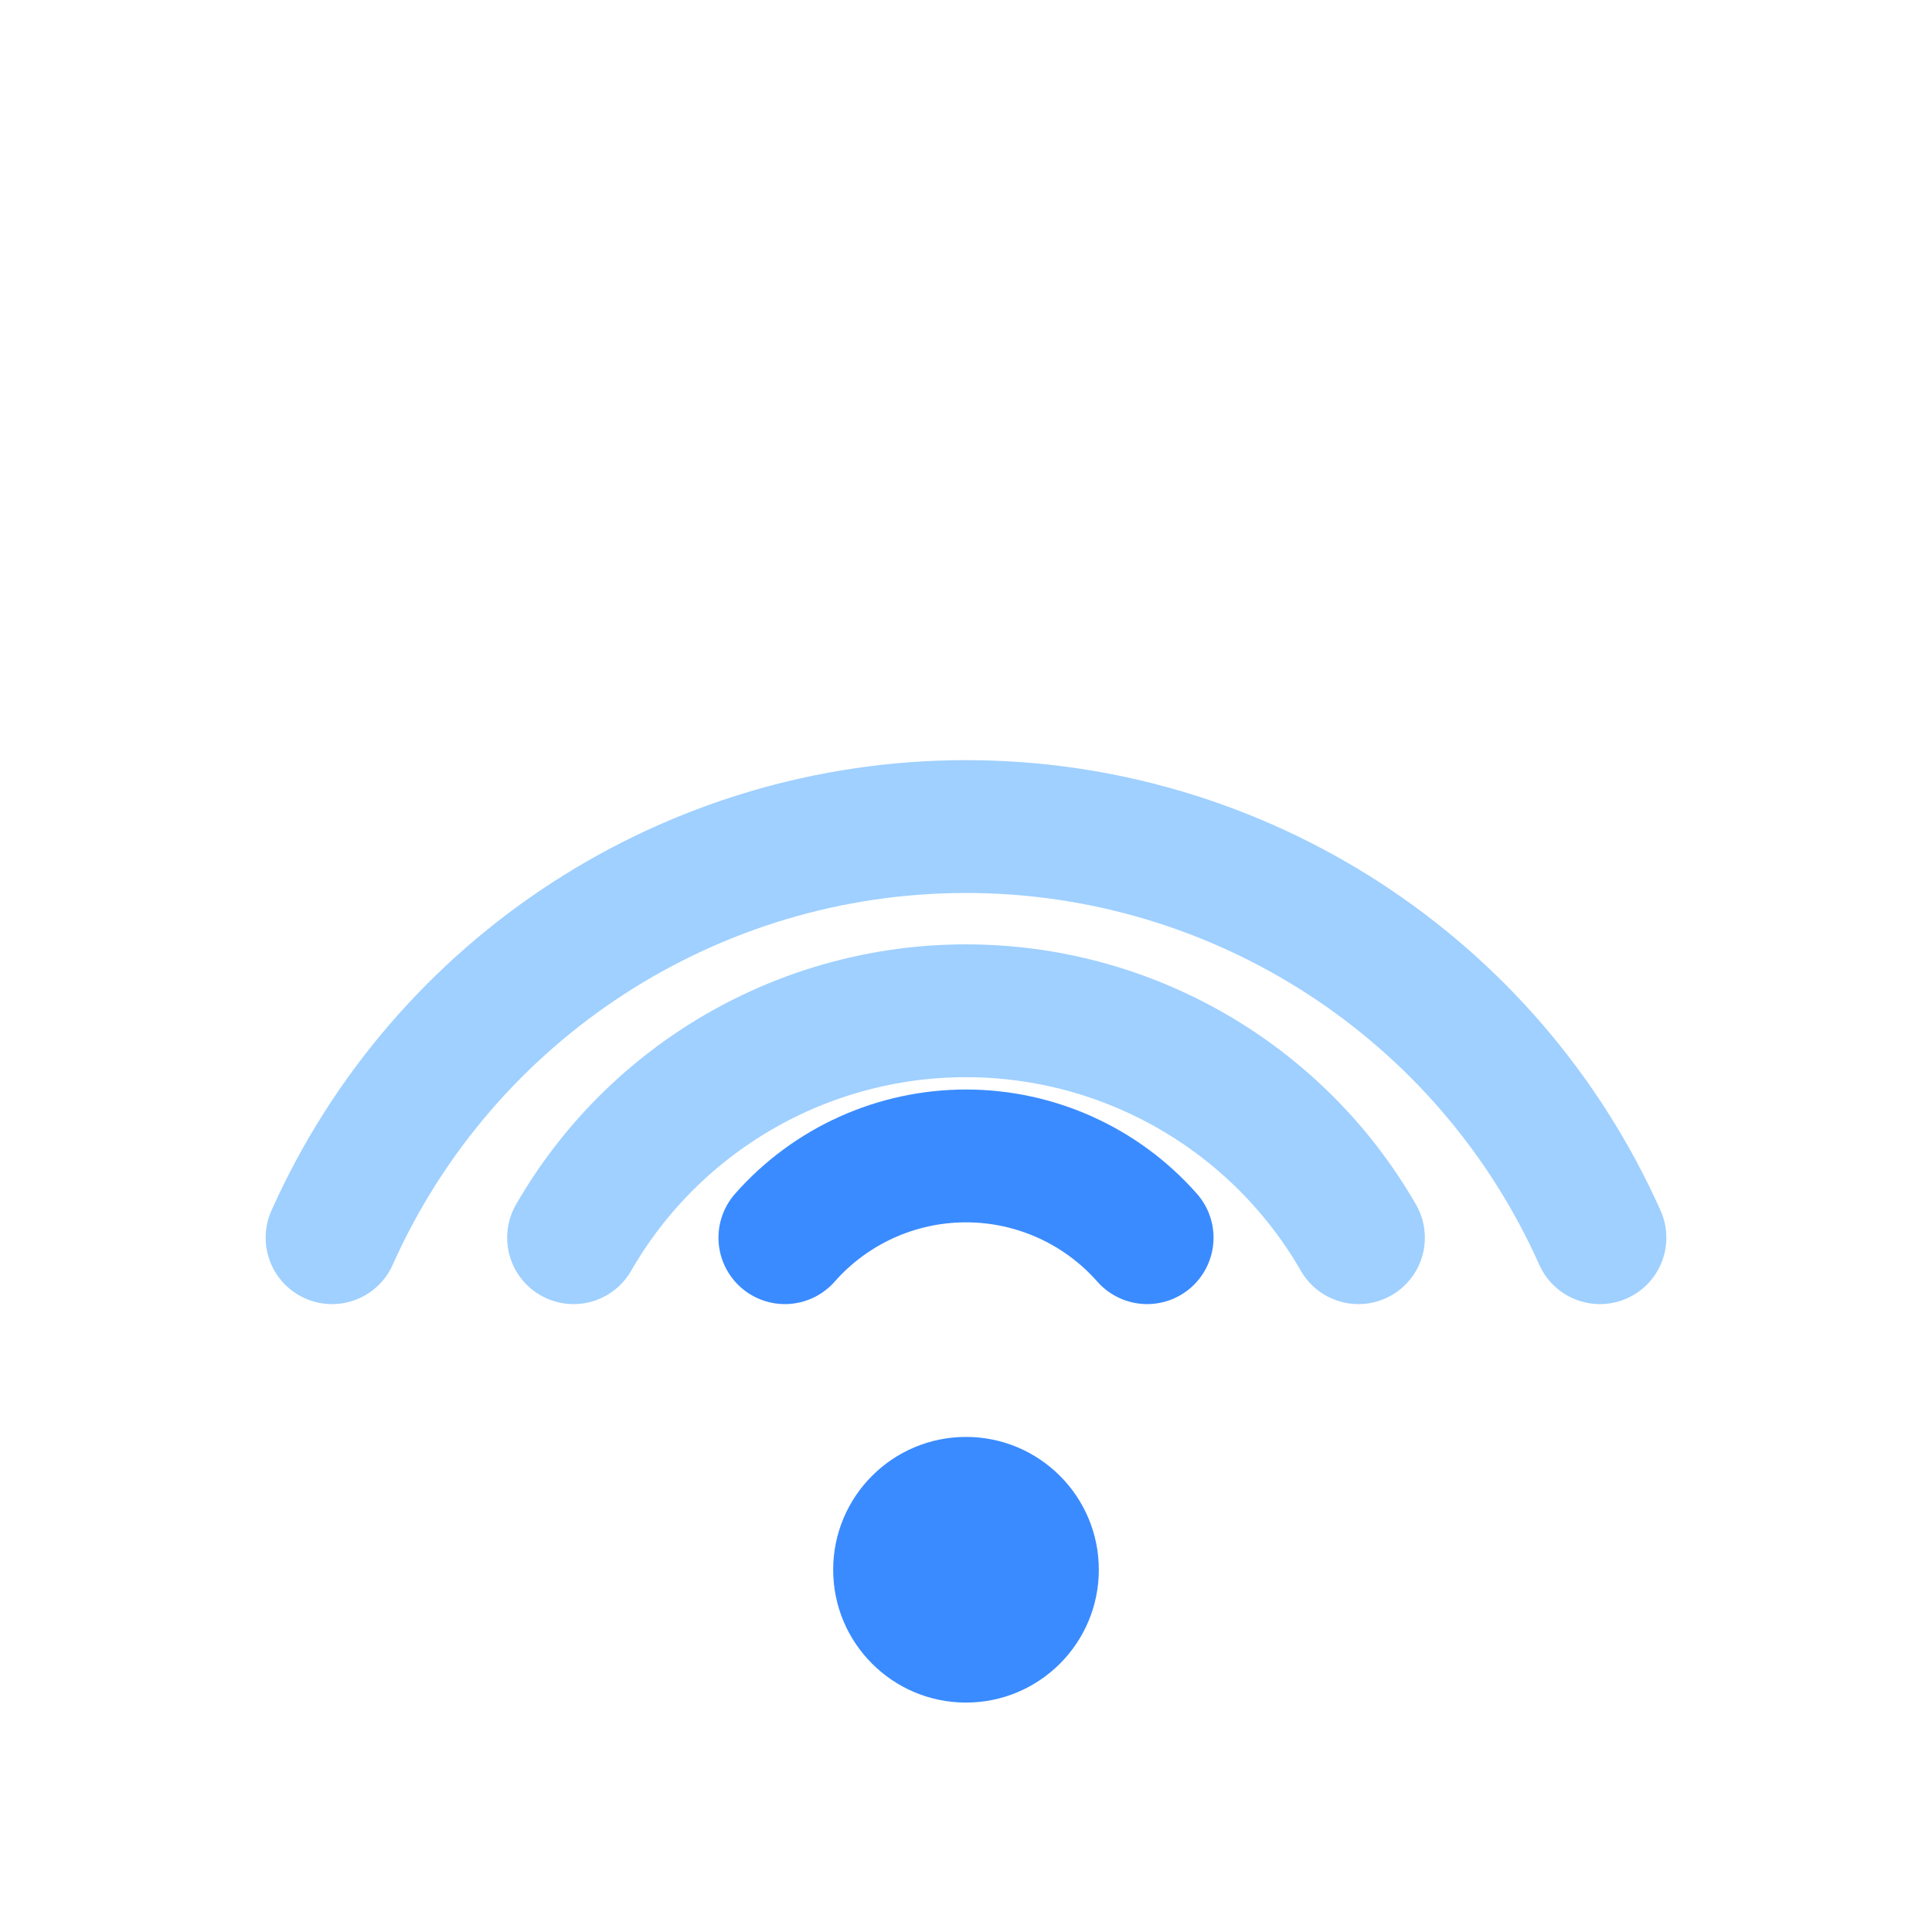
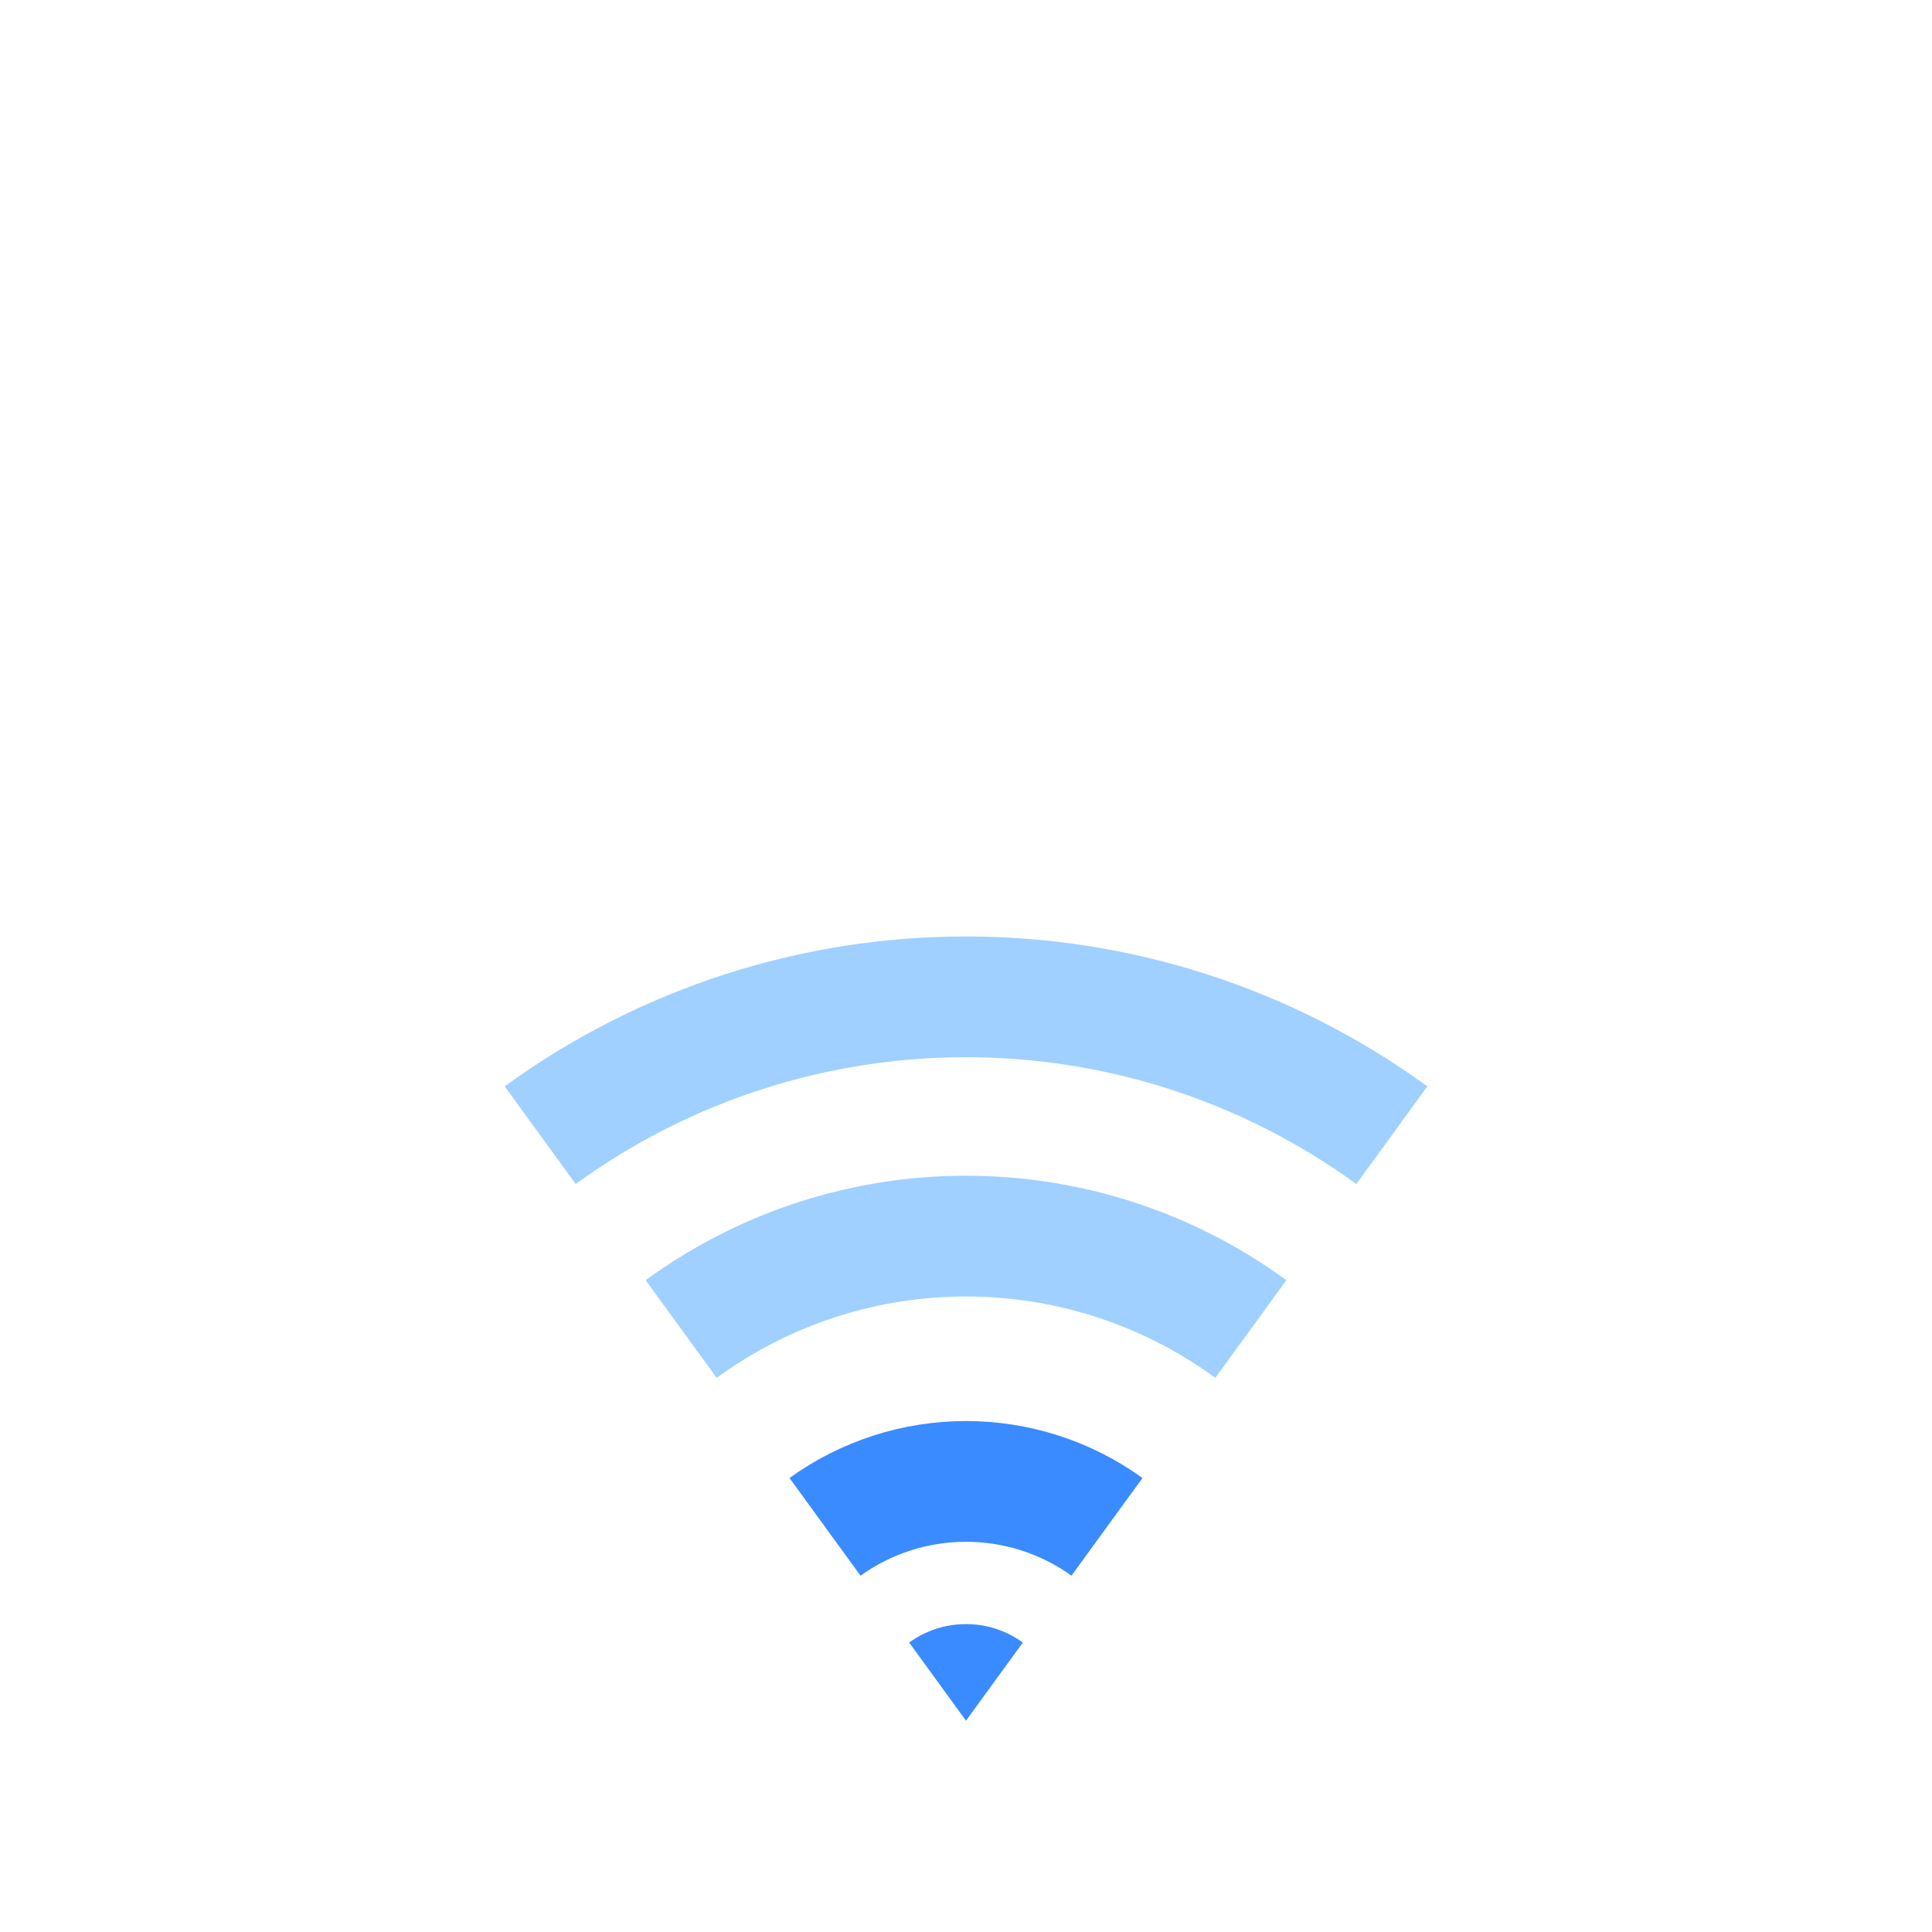
<svg xmlns="http://www.w3.org/2000/svg" viewBox="0 0 32 32" role="img" aria-label="Wi-Fi">
-   <path fill="none" stroke="#9FD0FF" stroke-width="2.2" stroke-linecap="round" d="M5.5 20.5a11.5 11.5 0 0 1 21 0" />
-   <path fill="none" stroke="#9FD0FF" stroke-width="2.2" stroke-linecap="round" d="M9.5 20.5a7.5 7.5 0 0 1 13 0" />
-   <path fill="none" stroke="#3A8BFF" stroke-width="2.2" stroke-linecap="round" d="M13 20.5a4 4 0 0 1 6 0" />
-   <circle cx="16" cy="26" r="2.2" fill="#3A8BFF" />
+   <defs>
+     <clipPath id="wifi-wedge">
+       <path d="M 16 28.5 L 7.2 16.4 A 14.8 14.8 0 0 1 24.8 16.4 Z" />
+     </clipPath>
+   </defs>
+   <g clip-path="url(#wifi-wedge)">
+     <path fill="none" stroke="#9FD0FF" stroke-width="2" stroke-linecap="round" d="M 8.95 18.8 A 12 12 0 0 1 23.05 18.8" />
+     <path fill="none" stroke="#9FD0FF" stroke-width="2" stroke-linecap="round" d="M 11.3 22.0 A 8 8 0 0 1 20.7 22.0" />
+     <path fill="none" stroke="#3A8BFF" stroke-width="2" stroke-linecap="round" d="M 13.65 25.3 A 4 4 0 0 1 18.35 25.3" />
+     <circle cx="16" cy="28.5" r="1.6" fill="#3A8BFF" />
+   </g>
</svg>
